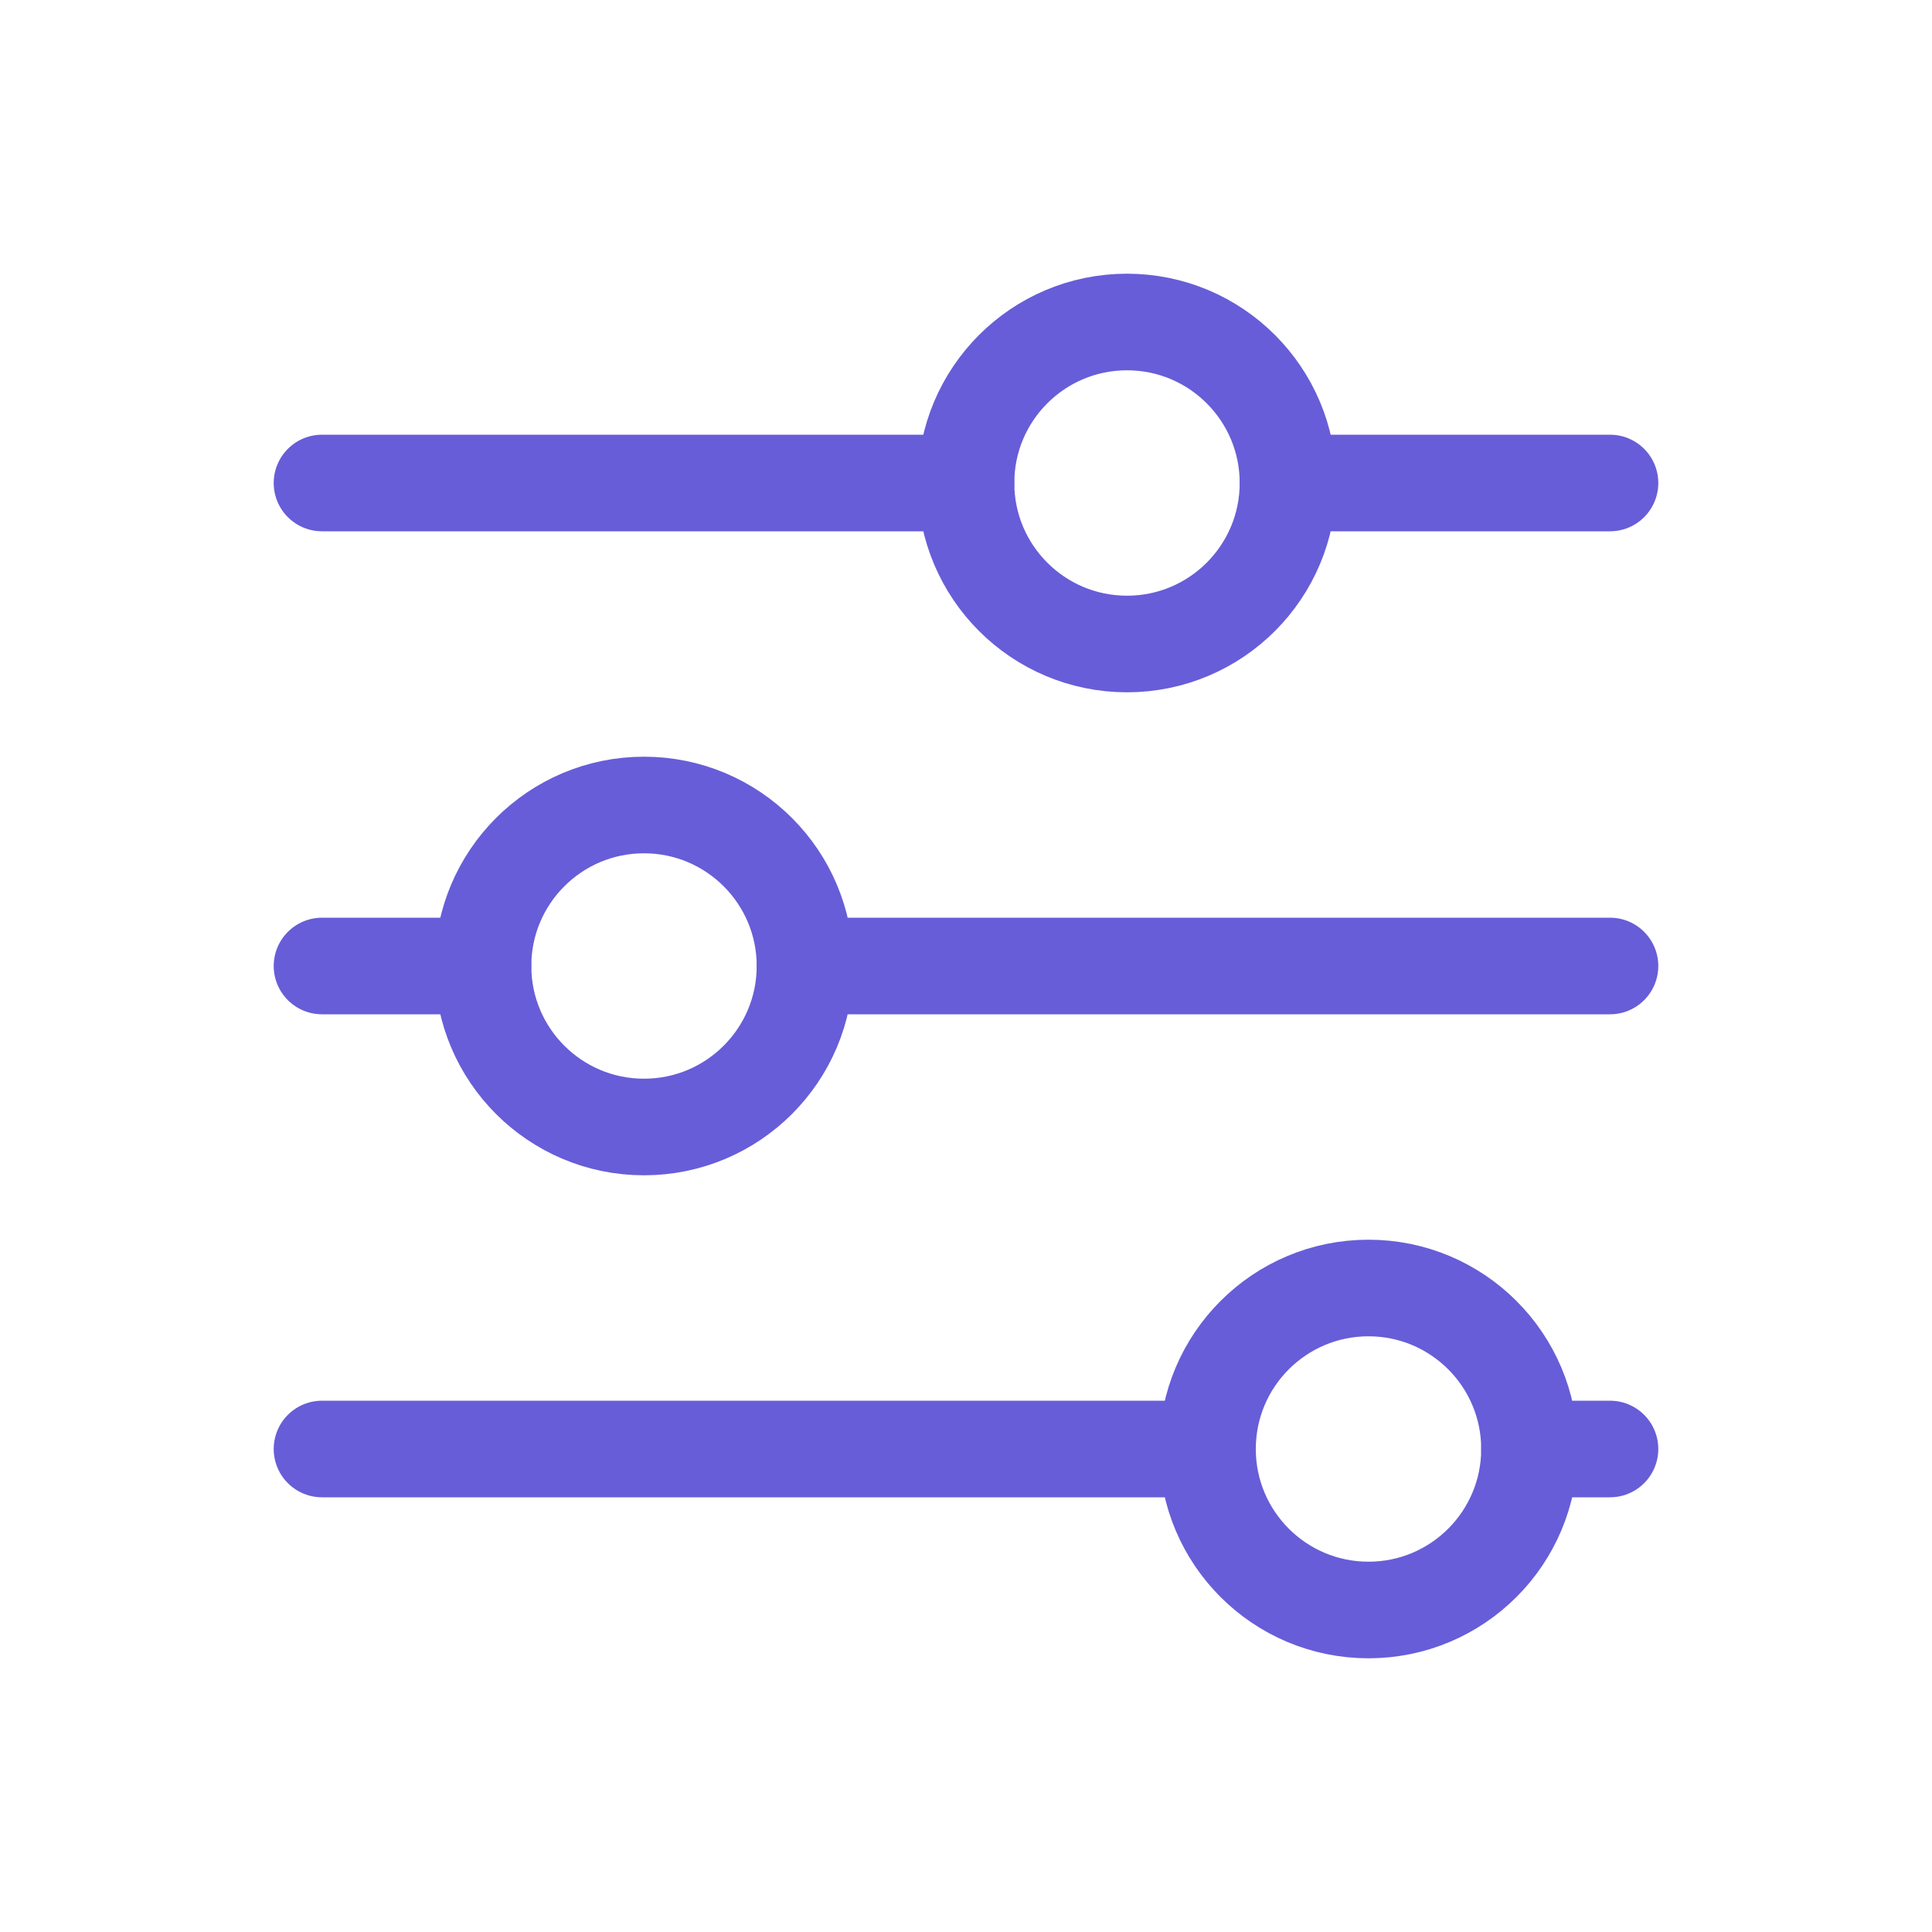
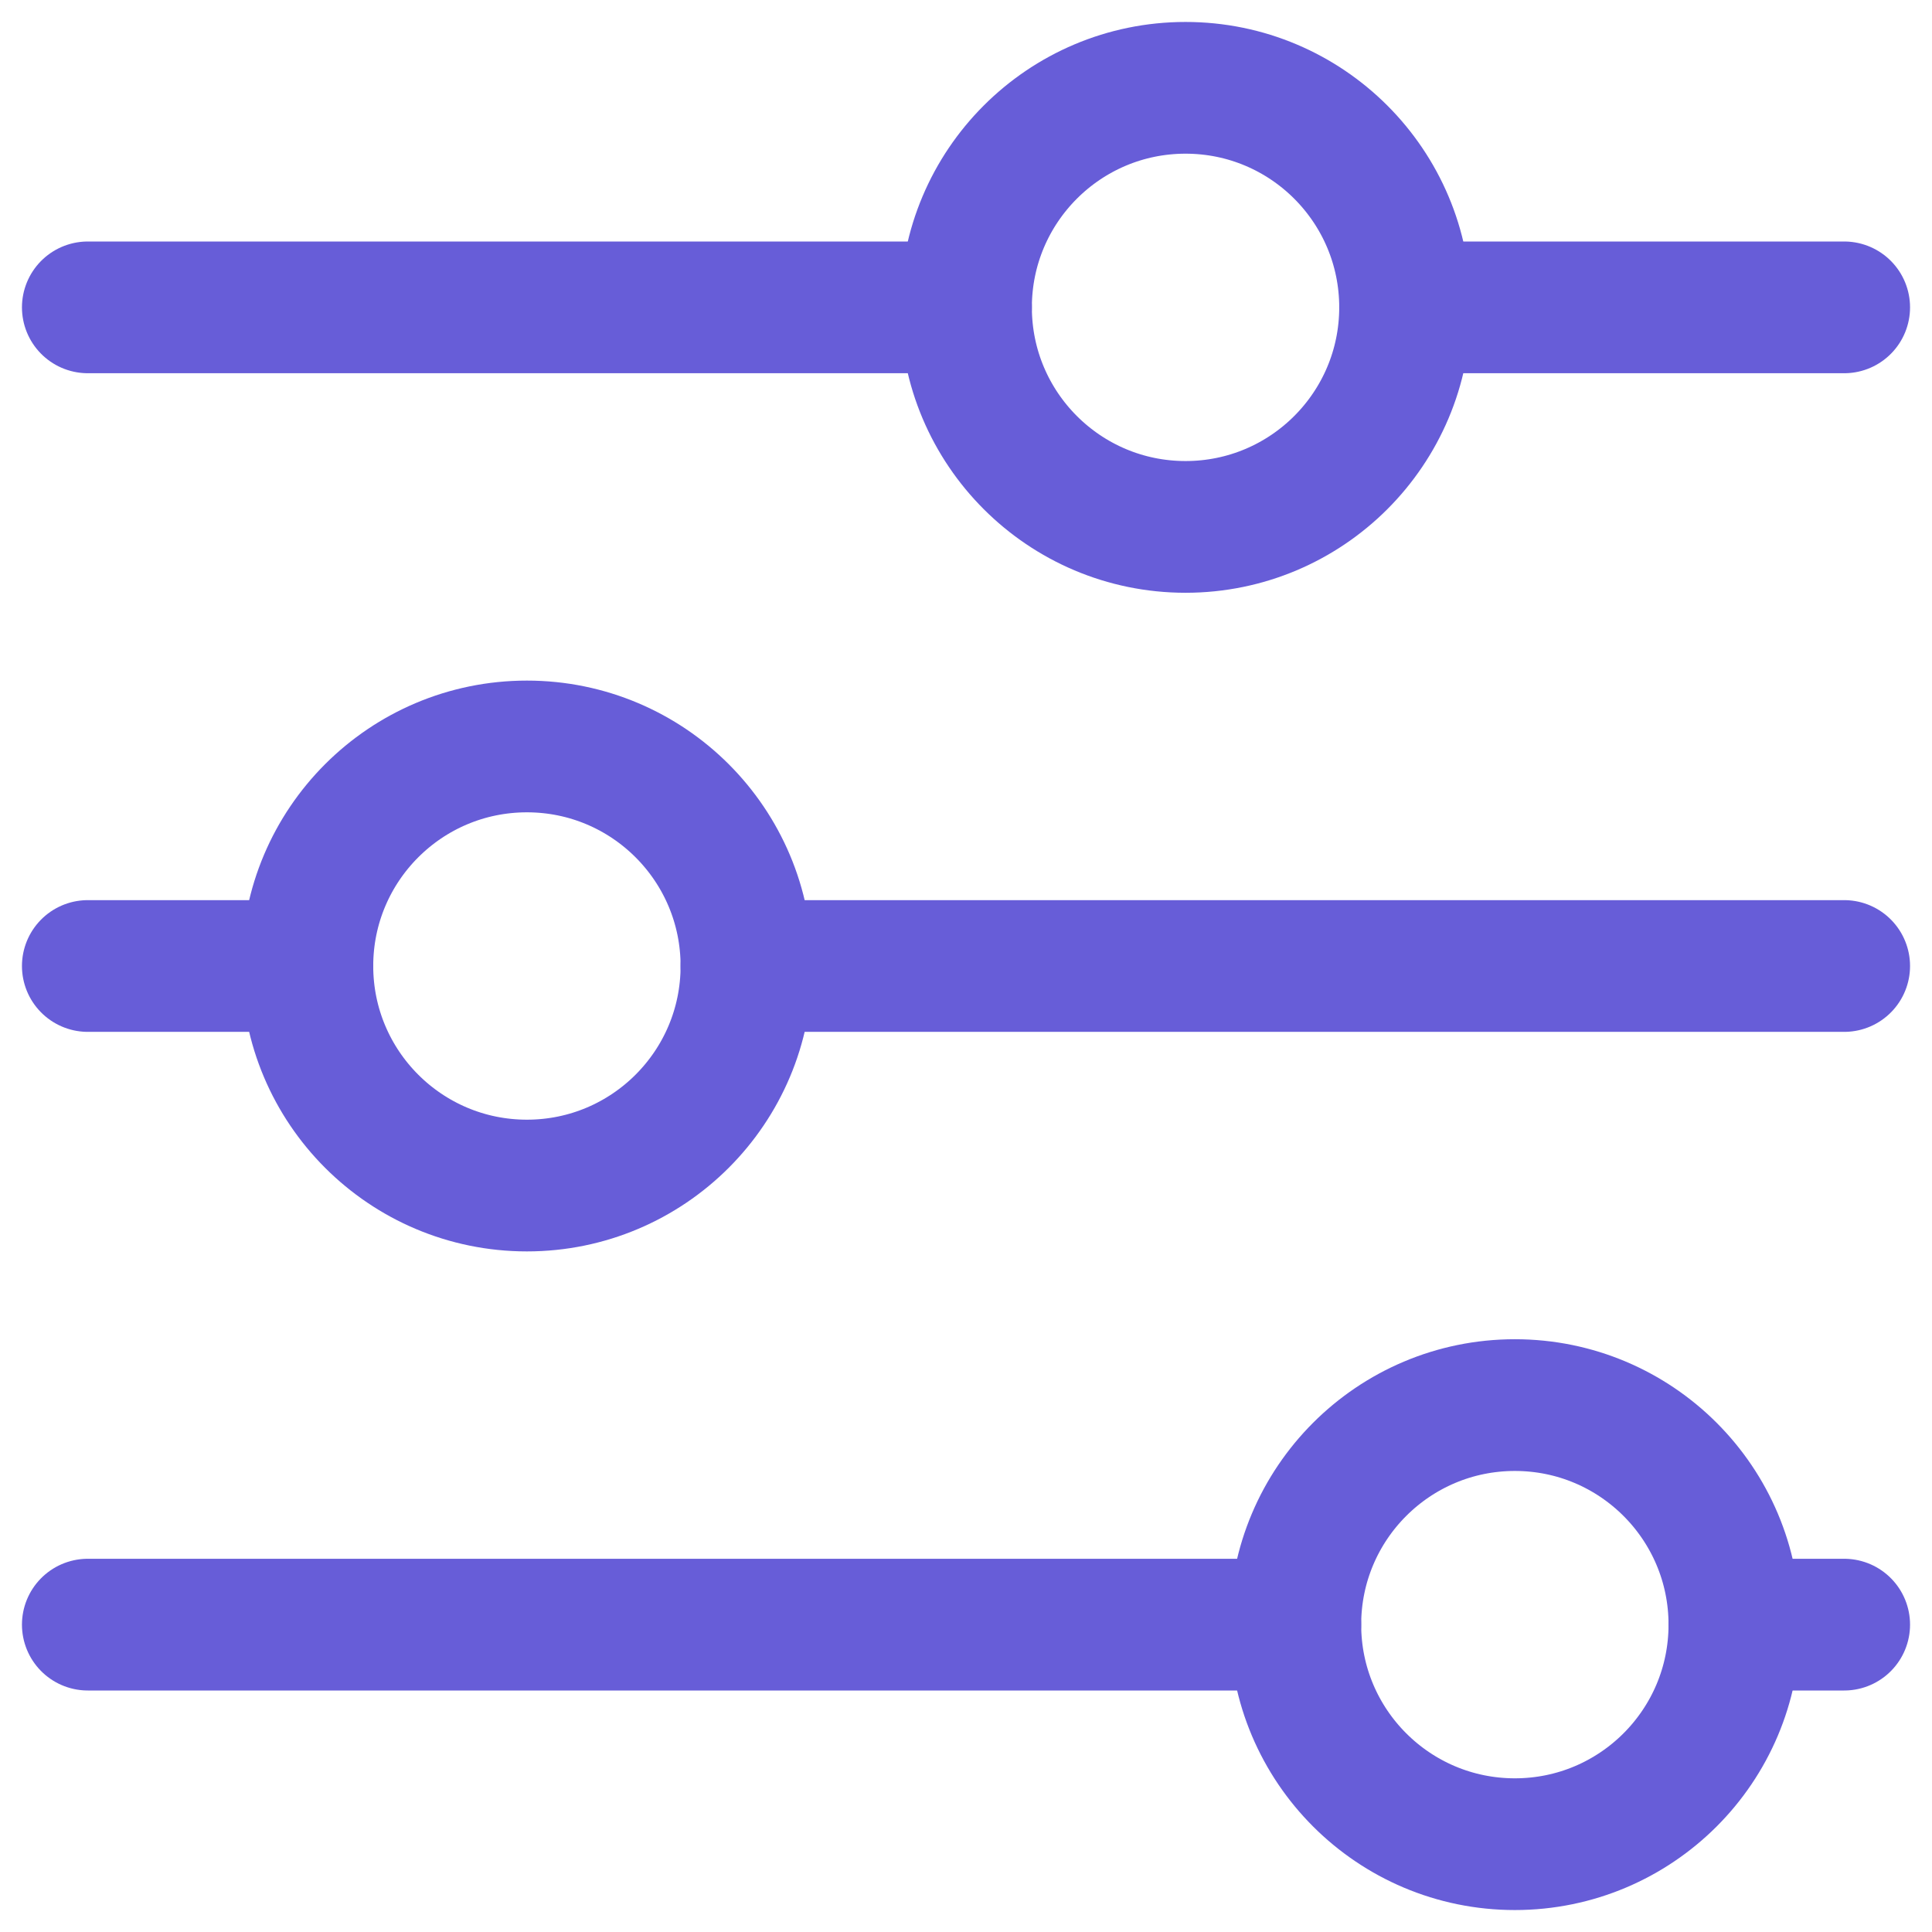
- <svg xmlns="http://www.w3.org/2000/svg" width="30" height="30" viewBox="0 0 30 30" fill="none">
-   <circle cx="17.5" cy="7.5" r="2.5" stroke="#675DD8" stroke-width="1.5" stroke-linecap="round" stroke-linejoin="round" />
-   <path d="M5 7.5H15" stroke="#675DD8" stroke-width="1.5" stroke-linecap="round" stroke-linejoin="round" />
-   <path d="M20 7.5H25" stroke="#675DD8" stroke-width="1.5" stroke-linecap="round" stroke-linejoin="round" />
-   <circle cx="10" cy="15" r="2.5" stroke="#675DD8" stroke-width="1.5" stroke-linecap="round" stroke-linejoin="round" />
-   <path d="M5 15H7.5" stroke="#675DD8" stroke-width="1.5" stroke-linecap="round" stroke-linejoin="round" />
-   <path d="M12.5 15H25" stroke="#675DD8" stroke-width="1.5" stroke-linecap="round" stroke-linejoin="round" />
-   <circle cx="21.25" cy="22.5" r="2.5" stroke="#675DD8" stroke-width="1.5" stroke-linecap="round" stroke-linejoin="round" />
-   <path d="M5 22.5H18.75" stroke="#675DD8" stroke-width="1.5" stroke-linecap="round" stroke-linejoin="round" />
-   <path d="M23.75 22.5H25" stroke="#675DD8" stroke-width="1.5" stroke-linecap="round" stroke-linejoin="round" />
+ <svg xmlns="http://www.w3.org/2000/svg" width="22" height="22" viewBox="0 0 22 22" fill="none">
+   <circle cx="13.5" cy="3.5" r="2.5" stroke="#675DD8" stroke-width="1.5" stroke-linecap="round" stroke-linejoin="round" />
+   <path d="M1 3.5H11" stroke="#675DD8" stroke-width="1.5" stroke-linecap="round" stroke-linejoin="round" />
+   <path d="M16 3.5H21" stroke="#675DD8" stroke-width="1.5" stroke-linecap="round" stroke-linejoin="round" />
+   <circle cx="6" cy="11" r="2.5" stroke="#675DD8" stroke-width="1.5" stroke-linecap="round" stroke-linejoin="round" />
+   <path d="M1 11H3.5" stroke="#675DD8" stroke-width="1.5" stroke-linecap="round" stroke-linejoin="round" />
+   <path d="M8.5 11H21" stroke="#675DD8" stroke-width="1.5" stroke-linecap="round" stroke-linejoin="round" />
+   <circle cx="17.25" cy="18.5" r="2.5" stroke="#675DD8" stroke-width="1.5" stroke-linecap="round" stroke-linejoin="round" />
+   <path d="M1 18.5H14.75" stroke="#675DD8" stroke-width="1.5" stroke-linecap="round" stroke-linejoin="round" />
+   <path d="M19.75 18.5H21" stroke="#675DD8" stroke-width="1.5" stroke-linecap="round" stroke-linejoin="round" />
</svg>
